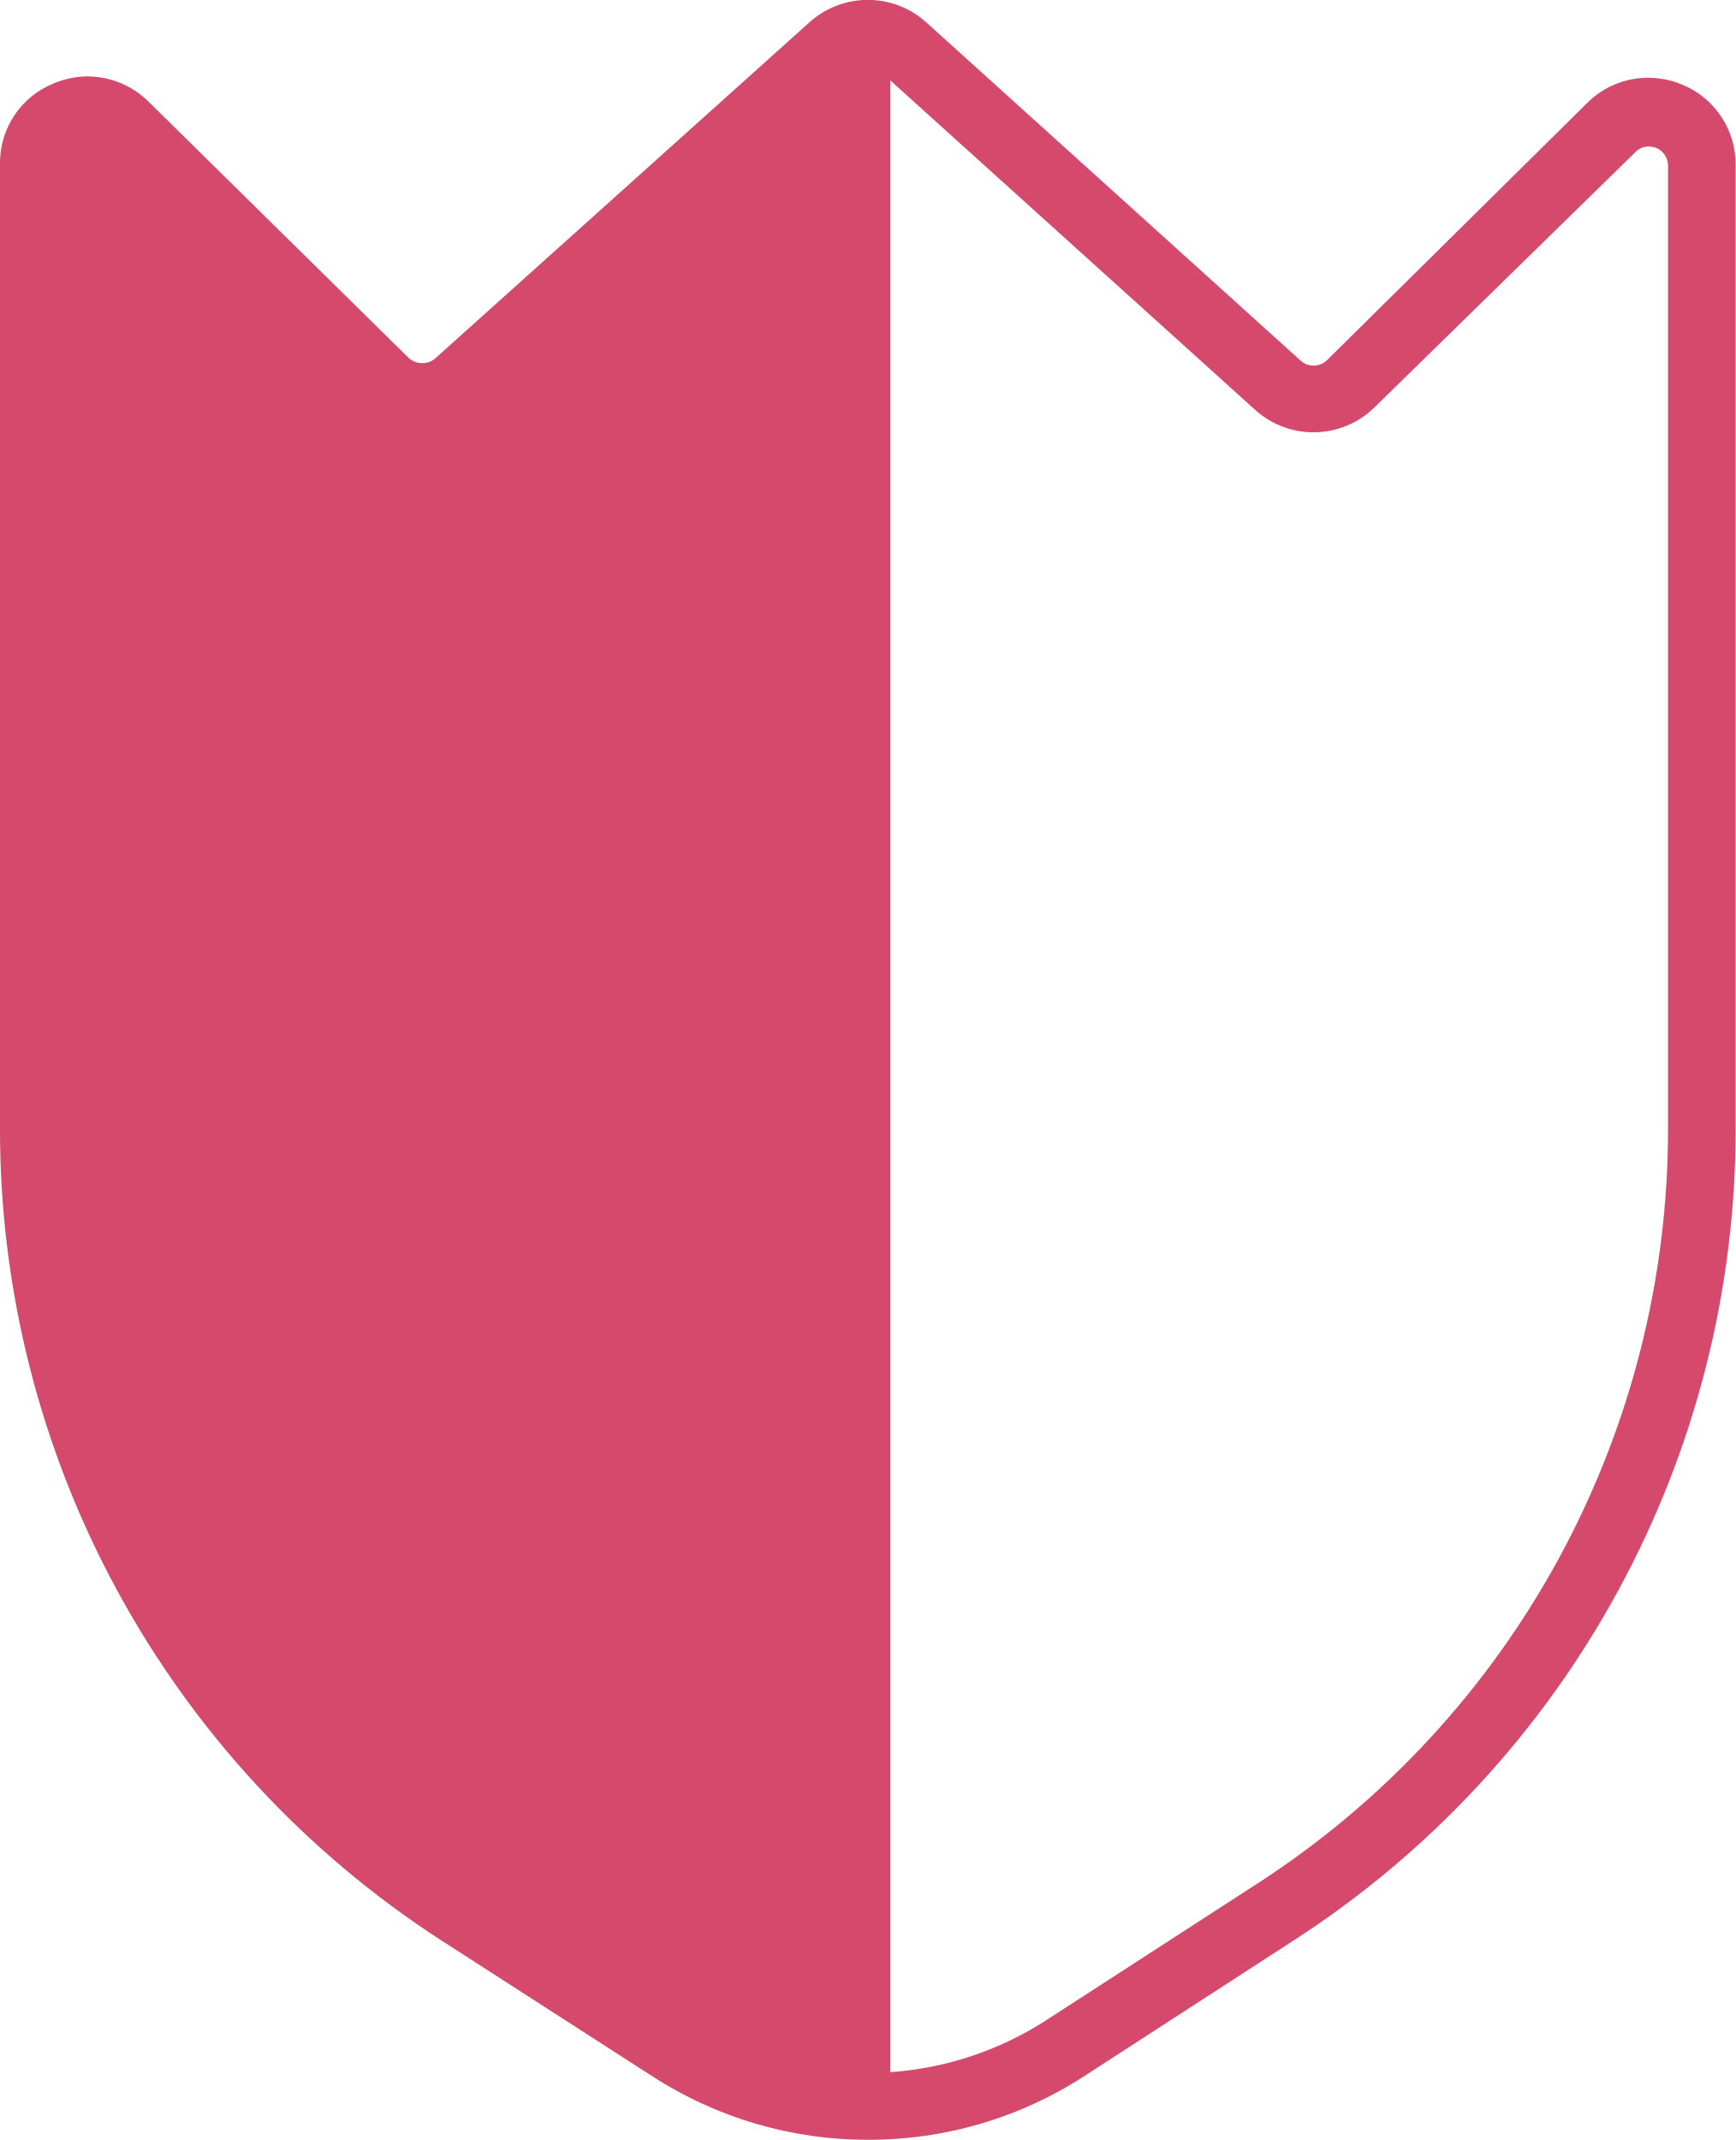
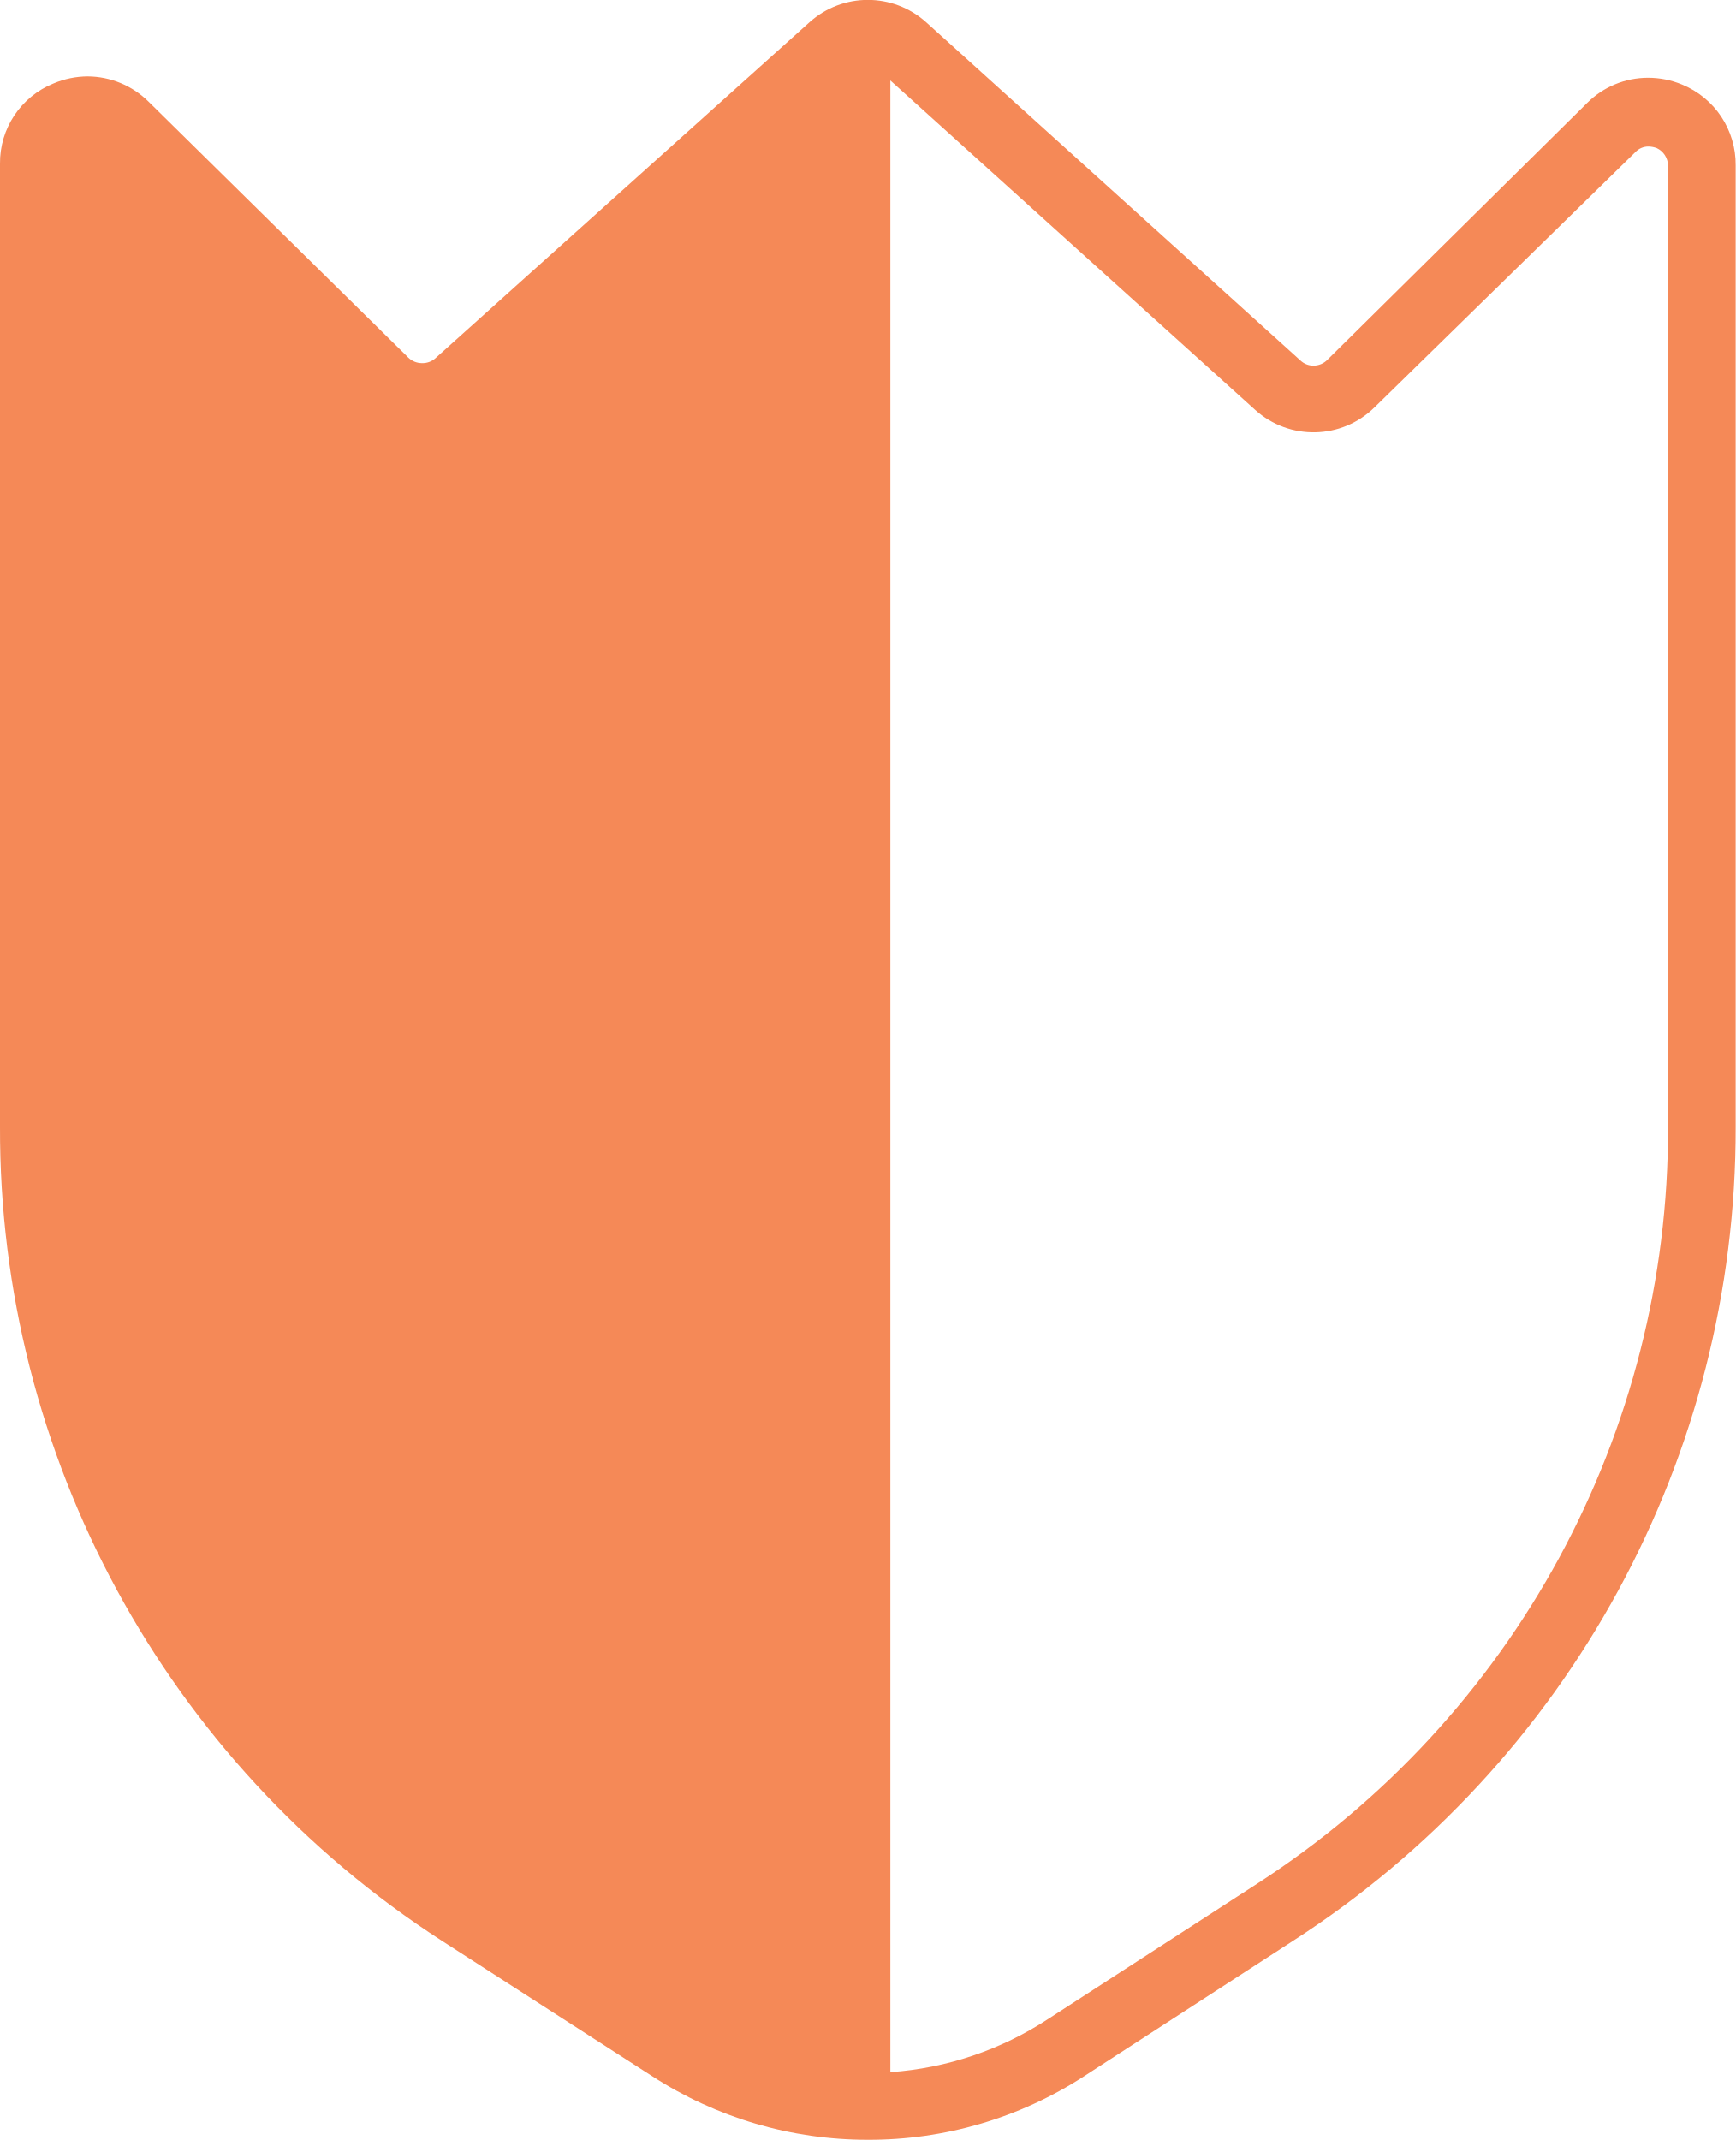
<svg xmlns="http://www.w3.org/2000/svg" viewBox="0 0 77 94.94">
-   <path d="M50,96.36a17.57,17.57,0,0,1-9.58-2.83l-9.32-6A42.85,42.85,0,0,1,11.5,51.4V8.7a3.8,3.8,0,0,1,2.38-3.57,3.92,3.92,0,0,1,1.51-.31,3.87,3.87,0,0,1,2.7,1.12L29.62,17.3a.87.87,0,0,0,.61.24.85.85,0,0,0,.59-.22L47.41,2.42a3.87,3.87,0,0,1,5.18,0l16.6,15a.83.83,0,0,0,.58.23.86.86,0,0,0,.61-.25L81.91,6a3.82,3.82,0,0,1,2.7-1.12,3.91,3.91,0,0,1,1.51.3A3.83,3.83,0,0,1,88.5,8.77V51.43A42.85,42.85,0,0,1,68.84,87.55l-9.26,6A17.53,17.53,0,0,1,50,96.36Zm1-3A14.62,14.62,0,0,0,58,91l9.27-6A39.85,39.85,0,0,0,85.5,51.43V8.77A.87.87,0,0,0,85,8a1.1,1.1,0,0,0-.36-.07.79.79,0,0,0-.59.25L72.48,19.5a3.86,3.86,0,0,1-5.3.11L51,5Z" transform="translate(-11.5 -1.43)" style="fill:#d4496c" />
+   <path d="M50,96.36a17.57,17.57,0,0,1-9.58-2.83l-9.32-6A42.85,42.85,0,0,1,11.5,51.4V8.7a3.8,3.8,0,0,1,2.38-3.57,3.92,3.92,0,0,1,1.51-.31,3.87,3.87,0,0,1,2.7,1.12L29.62,17.3a.87.87,0,0,0,.61.24.85.85,0,0,0,.59-.22L47.41,2.42a3.87,3.87,0,0,1,5.18,0l16.6,15a.83.83,0,0,0,.58.23.86.86,0,0,0,.61-.25L81.91,6a3.82,3.82,0,0,1,2.7-1.12,3.91,3.91,0,0,1,1.51.3A3.83,3.83,0,0,1,88.5,8.77V51.43A42.85,42.85,0,0,1,68.84,87.55l-9.26,6A17.53,17.53,0,0,1,50,96.36Zm1-3A14.62,14.62,0,0,0,58,91l9.27-6A39.85,39.85,0,0,0,85.5,51.43V8.77A.87.87,0,0,0,85,8a1.1,1.1,0,0,0-.36-.07.79.79,0,0,0-.59.25L72.48,19.5a3.86,3.86,0,0,1-5.3.11L51,5Z" transform="translate(-11.5 -1.43)" style="fill:#f58957" />
</svg>
